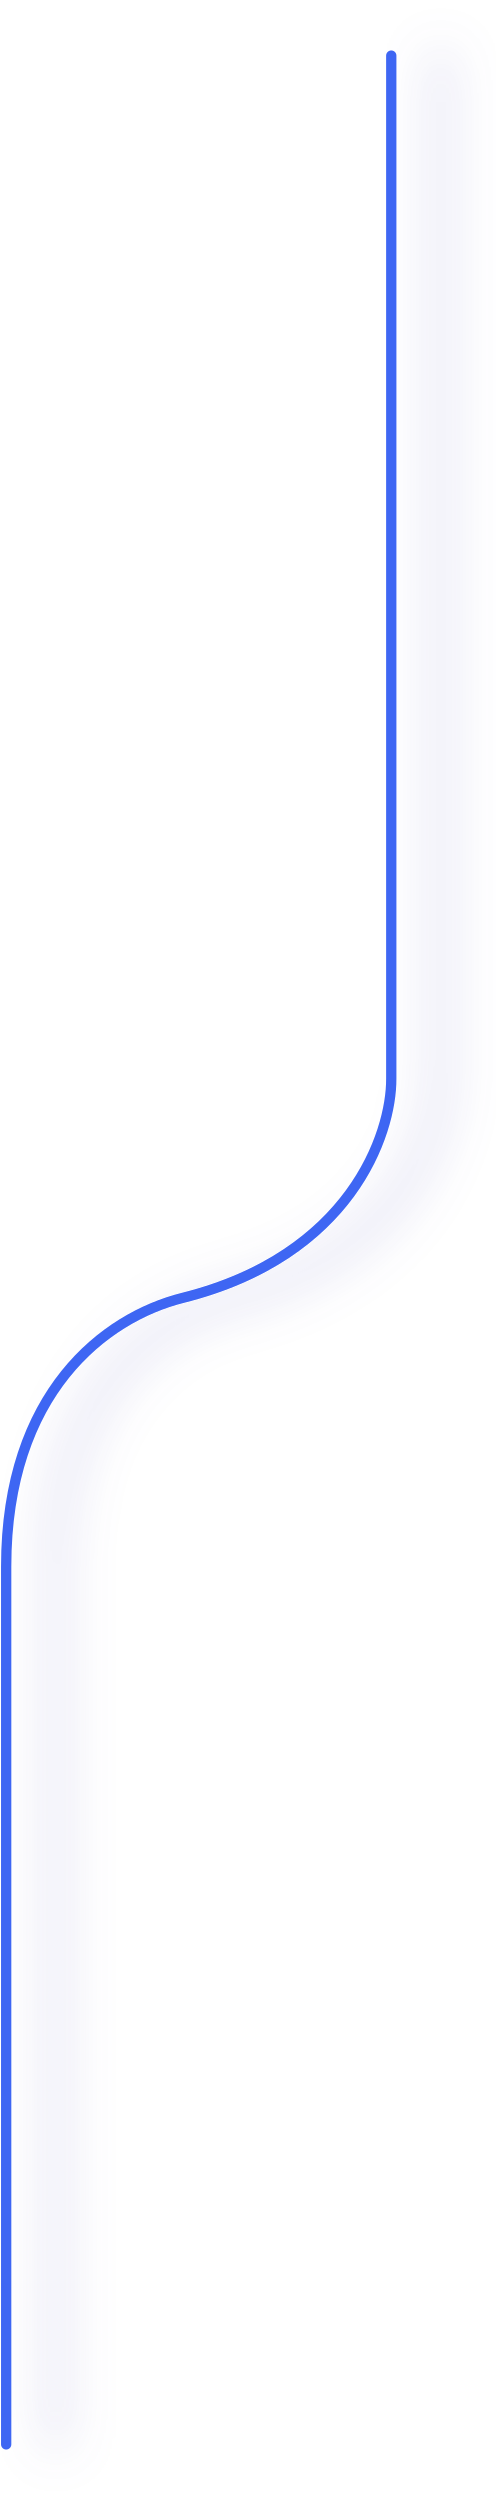
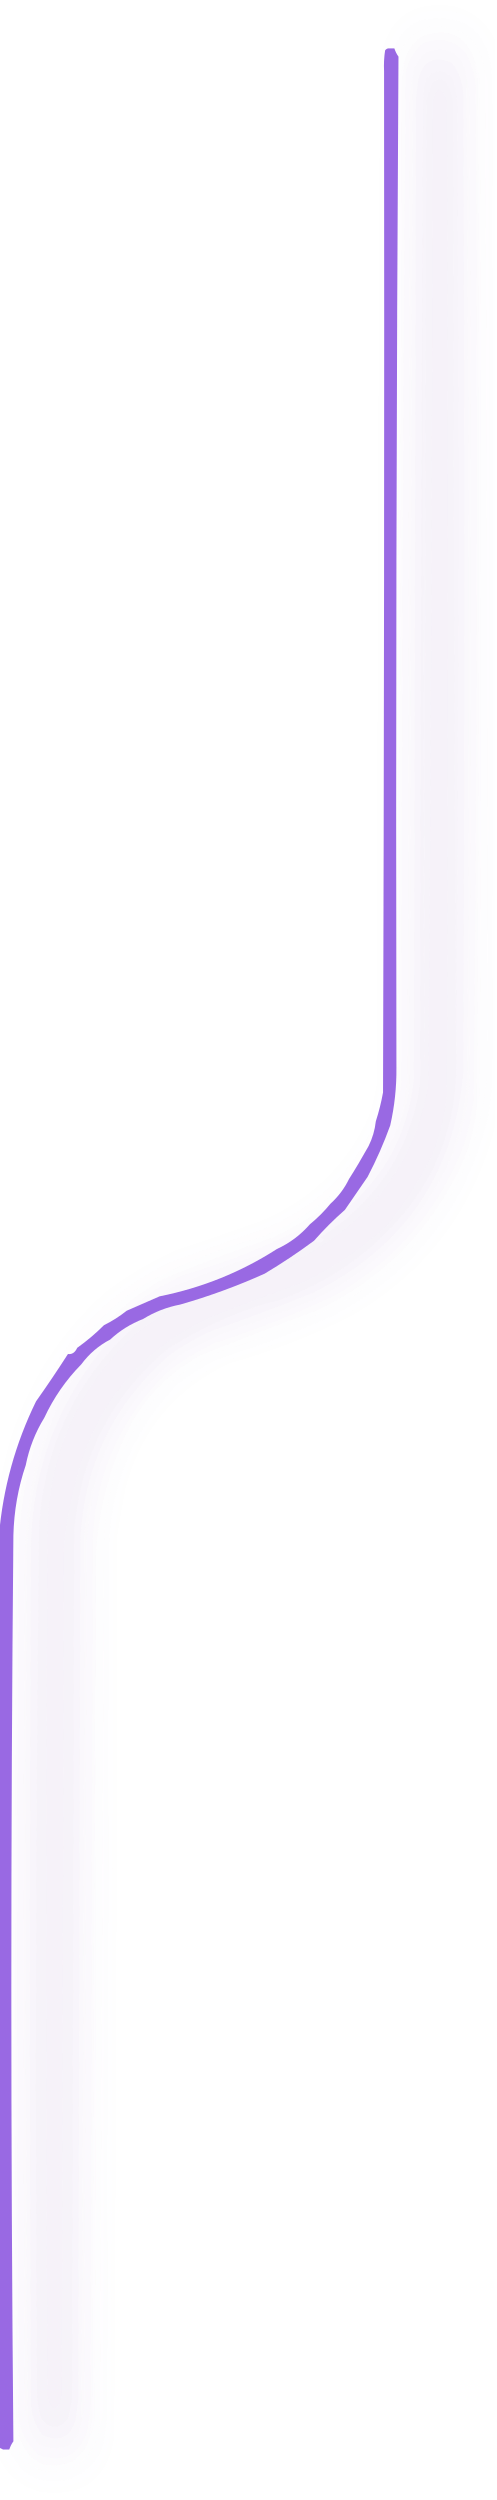
- <svg xmlns="http://www.w3.org/2000/svg" width="241" height="1214" viewBox="0 0 241 1214" fill="none">
-   <g filter="url(#filter0_d_36_124)">
-     <path d="M189.999 27V523.786C190.165 550.774 170.152 609.849 88.77 630.24C50.872 639.736 3 676.32 3 760.684C3 845.047 3 1080.05 3 1187" stroke="#3E66F3" stroke-width="5" stroke-linecap="round" />
+ <svg xmlns="http://www.w3.org/2000/svg" version="1.1" width="241px" height="1214px" style="shape-rendering:geometricPrecision; text-rendering:geometricPrecision; image-rendering:optimizeQuality; fill-rule:evenodd; clip-rule:evenodd">
+   <g>
+     <path style="opacity:0.004" fill="#000000" d="M 240.5,19.5 C 240.5,22.167 240.5,24.833 240.5,27.5C 235.305,9.388 223.305,2.222 204.5,6C 196.268,9.373 190.935,15.207 188.5,23.5C 187.883,23.611 187.383,23.944 187,24.5C 186.502,27.817 186.335,31.15 186.5,34.5C 185.667,197.333 185.167,360.333 185,523.5C 181.449,548.697 169.282,568.531 148.5,583C 141.487,587.508 134.153,591.508 126.5,595C 112.897,599.868 99.23,604.534 85.5,609C 43.715,629.022 16.882,661.522 5,706.5C 3.075,715.957 1.242,725.29 -0.5,734.5C -0.5,730.833 -0.5,727.167 -0.5,723.5C 5.327,685.678 22.327,653.844 50.5,628C 61.338,619.742 73.004,612.742 85.5,607C 99.252,602.527 112.919,597.861 126.5,593C 150.573,582.926 168.073,566.092 179,542.5C 180.76,537.277 182.093,531.944 183,526.5C 183.167,360.832 183.667,195.166 184.5,29.5C 187.865,8.971 199.865,0.138 220.5,3C 229.762,5.434 236.428,10.934 240.5,19.5 Z" />
  </g>
-   <defs>
-     <filter id="filter0_d_36_124" x="0.5" y="0.5" width="240" height="1213" filterUnits="userSpaceOnUse" color-interpolation-filters="sRGB">
-       <feFlood flood-opacity="0" result="BackgroundImageFix" />
-       <feColorMatrix in="SourceAlpha" type="matrix" values="0 0 0 0 0 0 0 0 0 0 0 0 0 0 0 0 0 0 127 0" result="hardAlpha" />
-       <feOffset dx="24" />
-       <feGaussianBlur stdDeviation="12" />
-       <feComposite in2="hardAlpha" operator="out" />
-       <feColorMatrix type="matrix" values="0 0 0 0 0.216 0 0 0 0 0.204 0 0 0 0 0.663 0 0 0 0.3 0" />
-       <feBlend mode="normal" in2="BackgroundImageFix" result="effect1_dropShadow_36_124" />
-       <feBlend mode="normal" in="SourceGraphic" in2="effect1_dropShadow_36_124" result="shape" />
-     </filter>
-   </defs>
+   <g>
+     <path style="opacity:0.004" fill="#6800cc" d="M 240.5,27.5 C 240.5,197.5 240.5,367.5 240.5,537.5C 229.147,590.619 198.147,627.452 147.5,648C 134.833,652.333 122.167,656.667 109.5,661C 80.699,674.836 63.532,697.669 58,729.5C 56.892,735.816 55.892,742.15 55,748.5C 54.667,891.833 54.333,1035.17 54,1178.5C 52.665,1198.84 41.832,1208.67 21.5,1208C 11.041,1205.7 4.374,1199.53 1.5,1189.5C 2.5,1189.5 3.5,1189.5 4.5,1189.5C 9.987,1202.24 19.654,1207.08 33.5,1204C 41.641,1201.19 47.141,1195.69 50,1187.5C 50.76,1183.18 51.426,1178.85 52,1174.5C 52.333,1032.83 52.667,891.167 53,749.5C 54.303,719.213 65.47,693.379 86.5,672C 93.174,666.659 100.507,662.325 108.5,659C 126.555,653.316 144.222,646.649 161.5,639C 201.247,618.252 226.414,586.085 237,542.5C 237.813,537.185 238.479,531.852 239,526.5C 239.667,363.833 239.667,201.167 239,38.5C 237.99,15.134 226.157,5.634 203.5,10C 197.527,12.803 193.527,17.303 191.5,23.5C 190.5,23.5 189.5,23.5 188.5,23.5C 190.935,15.207 196.268,9.373 204.5,6C 223.305,2.222 235.305,9.388 240.5,27.5 Z" />
+   </g>
+   <g>
+     <path style="opacity:0.008" fill="#3c0070" d="M 4.5,1189.5 C 4.989,1188 5.655,1186.67 6.5,1185.5C 12.365,1199.26 22.365,1203.43 36.5,1198C 43.438,1192.97 47.438,1186.13 48.5,1177.5C 49.309,1175.71 49.809,1173.71 50,1171.5C 50.5,1031.17 50.667,890.834 50.5,750.5C 50.87,724.557 58.703,701.223 74,680.5C 83.203,669.628 94.369,661.461 107.5,656C 129.422,649.473 150.422,640.806 170.5,630C 209.949,604.945 231.949,569.111 236.5,522.5C 237.666,362.334 237.833,202.001 237,41.5C 236.809,39.292 236.309,37.292 235.5,35.5C 233.512,19.331 224.512,11.831 208.5,13C 200.984,15.351 195.984,20.184 193.5,27.5C 192.655,26.328 191.989,24.995 191.5,23.5C 193.527,17.303 197.527,12.803 203.5,10C 226.157,5.634 237.99,15.134 239,38.5C 239.667,201.167 239.667,363.833 239,526.5C 238.479,531.852 237.813,537.185 237,542.5C 226.414,586.085 201.247,618.252 161.5,639C 144.222,646.649 126.555,653.316 108.5,659C 100.507,662.325 93.174,666.659 86.5,672C 65.47,693.379 54.303,719.213 53,749.5C 52.667,891.167 52.333,1032.83 52,1174.5C 51.426,1178.85 50.76,1183.18 50,1187.5C 47.141,1195.69 41.641,1201.19 33.5,1204C 19.654,1207.08 9.987,1202.24 4.5,1189.5 Z" />
+   </g>
+   <g>
+     <path style="opacity:0.012" fill="#65438d" d="M 235.5,35.5 C 236.49,197.821 236.824,360.154 236.5,522.5C 231.949,569.111 209.949,604.945 170.5,630C 150.422,640.806 129.422,649.473 107.5,656C 94.369,661.461 83.203,669.628 74,680.5C 58.703,701.223 50.87,724.557 50.5,750.5C 49.822,892.678 49.156,1035.01 48.5,1177.5C 47.438,1186.13 43.438,1192.97 36.5,1198C 22.365,1203.43 12.365,1199.26 6.5,1185.5C 5.171,1038.69 5.171,892.027 6.5,745.5C 6.333,888.5 6.5,1031.5 7,1174.5C 7.406,1177.74 8.239,1180.74 9.5,1183.5C 14.068,1196.28 22.734,1200.11 35.5,1195C 39.59,1192.09 42.256,1188.26 43.5,1183.5C 44.761,1180.74 45.594,1177.74 46,1174.5C 46.5,1034.83 46.667,895.167 46.5,755.5C 47.613,733.467 53.113,712.467 63,692.5C 71.167,677.667 82.667,666.167 97.5,658C 116.422,650.47 135.422,643.137 154.5,636C 186.781,620.385 210.281,596.219 225,563.5C 228.427,555.127 230.593,546.46 231.5,537.5C 232.314,535.369 232.814,533.036 233,530.5C 233.667,366.5 233.667,202.5 233,38.5C 232.594,35.258 231.761,32.258 230.5,29.5C 225.932,16.72 217.266,12.887 204.5,18C 200.41,20.91 197.744,24.744 196.5,29.5C 195.239,32.258 194.406,35.258 194,38.5C 193.5,198.166 193.333,357.833 193.5,517.5C 193.5,518.167 193.167,518.5 192.5,518.5C 192.171,354.805 192.504,191.139 193.5,27.5C 195.984,20.184 200.984,15.351 208.5,13C 224.512,11.831 233.512,19.331 235.5,35.5 Z" />
+   </g>
+   <g>
+     <path style="opacity:0.844" fill="#864ede" d="M 188.5,23.5 C 189.5,23.5 190.5,23.5 191.5,23.5C 191.989,24.995 192.655,26.328 193.5,27.5C 192.504,191.139 192.171,354.805 192.5,518.5C 192.59,527.956 191.59,537.29 189.5,546.5C 186.426,555.04 182.76,563.373 178.5,571.5C 174.808,576.851 171.141,582.185 167.5,587.5C 162.167,592.167 157.167,597.167 152.5,602.5C 144.767,608.233 136.767,613.566 128.5,618.5C 115.201,624.489 101.534,629.489 87.5,633.5C 80.997,634.759 74.997,637.093 69.5,640.5C 63.486,642.835 58.152,646.169 53.5,650.5C 47.919,653.413 43.253,657.413 39.5,662.5C 32.023,670.113 26.023,678.779 21.5,688.5C 17.149,695.551 14.149,703.218 12.5,711.5C 8.792,722.407 6.792,733.74 6.5,745.5C 5.171,892.027 5.171,1038.69 6.5,1185.5C 5.655,1186.67 4.989,1188 4.5,1189.5C 3.5,1189.5 2.5,1189.5 1.5,1189.5C 0.833,1189.17 0.167,1188.83 -0.5,1188.5C -0.5,1040.83 -0.5,893.167 -0.5,745.5C 1.462,722.675 7.462,701.008 17.5,680.5C 22.804,673.011 27.97,665.344 33,657.5C 34.958,657.791 36.458,656.791 37.5,654.5C 42.127,651.209 46.46,647.542 50.5,643.5C 54.439,641.554 58.106,639.221 61.5,636.5C 66.902,634.128 72.235,631.795 77.5,629.5C 98.069,625.37 117.069,617.704 134.5,606.5C 140.687,603.647 146.021,599.647 150.5,594.5C 154.14,591.527 157.473,588.194 160.5,584.5C 164.294,581.047 167.294,577.047 169.5,572.5C 172.505,567.805 175.671,562.472 179,556.5C 180.881,552.693 182.047,548.693 182.5,544.5C 183.976,539.931 185.142,535.265 186,530.5C 186.5,365.167 186.667,199.834 186.5,34.5C 186.335,31.15 186.502,27.817 187,24.5C 187.383,23.944 187.883,23.611 188.5,23.5 Z" />
+   </g>
+   <g>
+     <path style="opacity:0.016" fill="#6b2dac" d="M 196.5,29.5 C 196.326,32.874 195.826,36.207 195,39.5C 194.833,199.001 194.333,358.334 193.5,517.5C 193.333,357.833 193.5,198.166 194,38.5C 194.406,35.258 195.239,32.258 196.5,29.5 Z" />
+   </g>
+   <g>
+     <path style="opacity:0.016" fill="#6b2dac" d="M 230.5,29.5 C 231.761,32.258 232.594,35.258 233,38.5C 233.667,202.5 233.667,366.5 233,530.5C 232.814,533.036 232.314,535.369 231.5,537.5C 232.656,371.511 232.822,205.511 232,39.5C 231.174,36.207 230.674,32.874 230.5,29.5 Z" />
+   </g>
+   <g>
+     <path style="opacity:0.004" fill="#6800cc" d="M 186.5,34.5 C 186.667,199.834 186.5,365.167 186,530.5C 185.142,535.265 183.976,539.931 182.5,544.5C 171.232,569.266 152.898,586.766 127.5,597C 112.424,602.136 97.424,607.47 82.5,613C 52.478,627.52 30.812,650.02 17.5,680.5C 7.462,701.008 1.462,722.675 -0.5,745.5C -0.5,741.833 -0.5,738.167 -0.5,734.5C 1.242,725.29 3.075,715.957 5,706.5C 16.882,661.522 43.715,629.022 85.5,609C 99.23,604.534 112.897,599.868 126.5,595C 134.153,591.508 141.487,587.508 148.5,583C 169.282,568.531 181.449,548.697 185,523.5C 185.167,360.333 185.667,197.333 186.5,34.5 Z" />
+   </g>
+   <g>
+     <path style="opacity:0.008" fill="#9600df" d="M 235.5,35.5 C 236.309,37.292 236.809,39.292 237,41.5C 237.833,202.001 237.666,362.334 236.5,522.5C 236.824,360.154 236.49,197.821 235.5,35.5 Z" />
+   </g>
+   <g>
+     <path style="opacity:0.055" fill="#5e2795" d="M 221.5,521.5 C 220.414,550.305 210.081,574.972 190.5,595.5C 190.631,594.761 190.464,594.094 190,593.5C 189.292,594.381 188.458,595.047 187.5,595.5C 196.327,584.809 203.827,573.142 210,560.5C 213.749,551.172 216.082,541.505 217,531.5C 217.667,370.833 217.667,210.167 217,49.5C 214.667,41.5 212.333,41.5 210,49.5C 209.989,208.522 209.322,367.522 208,526.5C 202.786,558.374 186.953,583.541 160.5,602C 150.621,609.051 139.954,614.551 128.5,618.5C 136.767,613.566 144.767,608.233 152.5,602.5C 154.372,603.795 156.038,603.628 157.5,602C 156.833,601.667 156.167,601.333 155.5,601C 182.909,583.572 199.076,558.738 204,526.5C 204.167,366.999 204.667,207.666 205.5,48.5C 205.333,207.167 205.5,365.834 206,524.5C 206.333,366.167 206.667,207.833 207,49.5C 207.601,46.363 208.601,43.363 210,40.5C 212.333,37.833 214.667,37.833 217,40.5C 218.399,43.363 219.399,46.363 220,49.5C 220.167,207.001 220.667,364.334 221.5,521.5 Z" />
+   </g>
+   <g>
+     <path style="opacity:0.059" fill="#5e1e9a" d="M 187.5,595.5 C 175.27,606.629 161.603,615.796 146.5,623C 132.089,628.137 117.756,633.47 103.5,639C 68.713,654.799 46.546,681.299 37,718.5C 34.138,729.006 32.138,739.673 31,750.5C 30.667,888.167 30.333,1025.83 30,1163.5C 27.667,1171.5 25.333,1171.5 23,1163.5C 22.333,1024.5 22.333,885.5 23,746.5C 23.024,707.389 37.19,674.556 65.5,648C 72.468,642.518 79.801,637.684 87.5,633.5C 101.534,629.489 115.201,624.489 128.5,618.5C 139.954,614.551 150.621,609.051 160.5,602C 186.953,583.541 202.786,558.374 208,526.5C 209.322,367.522 209.989,208.522 210,49.5C 212.333,41.5 214.667,41.5 217,49.5C 217.667,210.167 217.667,370.833 217,531.5C 216.082,541.505 213.749,551.172 210,560.5C 203.827,573.142 196.327,584.809 187.5,595.5 Z" />
+   </g>
+   <g>
+     <path style="opacity:0.004" fill="#000000" d="M 240.5,537.5 C 240.5,540.5 240.5,543.5 240.5,546.5C 230.29,587.217 206.957,618.05 170.5,639C 151.622,648.627 131.955,656.294 111.5,662C 85.278,674.231 68.444,694.398 61,722.5C 59.505,730.144 58.172,737.811 57,745.5C 56.833,891.501 56.333,1037.5 55.5,1183.5C 52.135,1204.03 40.135,1212.86 19.5,1210C 10.238,1207.57 3.572,1202.07 -0.5,1193.5C -0.5,1191.83 -0.5,1190.17 -0.5,1188.5C 0.167,1188.83 0.833,1189.17 1.5,1189.5C 4.374,1199.53 11.041,1205.7 21.5,1208C 41.832,1208.67 52.665,1198.84 54,1178.5C 54.333,1035.17 54.667,891.833 55,748.5C 55.892,742.15 56.892,735.816 58,729.5C 63.532,697.669 80.699,674.836 109.5,661C 122.167,656.667 134.833,652.333 147.5,648C 198.147,627.452 229.147,590.619 240.5,537.5 Z" />
+   </g>
+   <g>
+     <path style="opacity:0.008" fill="#44017a" d="M 182.5,544.5 C 182.047,548.693 180.881,552.693 179,556.5C 175.671,562.472 172.505,567.805 169.5,572.5C 157.2,584.949 142.867,594.449 126.5,601C 105.293,606.609 85.293,614.942 66.5,626C 54.98,633.688 45.313,643.188 37.5,654.5C 36.458,656.791 34.958,657.791 33,657.5C 27.97,665.344 22.804,673.011 17.5,680.5C 30.812,650.02 52.478,627.52 82.5,613C 97.424,607.47 112.424,602.136 127.5,597C 152.898,586.766 171.232,569.266 182.5,544.5 Z" />
+   </g>
+   <g>
+     <path style="opacity:0.012" fill="#6a4694" d="M 169.5,572.5 C 167.294,577.047 164.294,581.047 160.5,584.5C 151.716,590.733 142.383,596.233 132.5,601C 114.567,607.087 96.9,613.754 79.5,621C 68.61,627.09 58.944,634.59 50.5,643.5C 46.46,647.542 42.127,651.209 37.5,654.5C 45.313,643.188 54.98,633.688 66.5,626C 85.293,614.942 105.293,606.609 126.5,601C 142.867,594.449 157.2,584.949 169.5,572.5 Z" />
+   </g>
+   <g>
+     <path style="opacity:0.02" fill="#5f2798" d="M 160.5,584.5 C 157.473,588.194 154.14,591.527 150.5,594.5C 131.063,604.706 110.729,612.873 89.5,619C 79.261,623.607 69.928,629.44 61.5,636.5C 58.106,639.221 54.439,641.554 50.5,643.5C 58.944,634.59 68.61,627.09 79.5,621C 96.9,613.754 114.567,607.087 132.5,601C 142.383,596.233 151.716,590.733 160.5,584.5 Z" />
+   </g>
+   <g>
+     <path style="opacity:0.055" fill="#5f2897" d="M 190.5,595.5 C 175.517,611.52 157.517,623.353 136.5,631C 116.813,636.11 98.48,644.11 81.5,655C 53.824,678.181 38.657,708.015 36,744.5C 35.667,884.5 35.333,1024.5 35,1164.5C 34.548,1167.88 33.882,1171.21 33,1174.5C 28.667,1179.83 24.333,1179.83 20,1174.5C 19.118,1171.21 18.452,1167.88 18,1164.5C 17.026,1023.49 17.36,882.488 19,741.5C 21.524,700.451 38.358,666.785 69.5,640.5C 74.997,637.093 80.997,634.759 87.5,633.5C 79.801,637.684 72.468,642.518 65.5,648C 37.19,674.556 23.024,707.389 23,746.5C 22.333,885.5 22.333,1024.5 23,1163.5C 25.333,1171.5 27.667,1171.5 30,1163.5C 30.333,1025.83 30.667,888.167 31,750.5C 32.138,739.673 34.138,729.006 37,718.5C 46.546,681.299 68.713,654.799 103.5,639C 117.756,633.47 132.089,628.137 146.5,623C 161.603,615.796 175.27,606.629 187.5,595.5C 188.458,595.047 189.292,594.381 190,593.5C 190.464,594.094 190.631,594.761 190.5,595.5 Z" />
+   </g>
+   <g>
+     <path style="opacity:0.024" fill="#5b099b" d="M 150.5,594.5 C 146.021,599.647 140.687,603.647 134.5,606.5C 117.268,611.967 100.268,618.134 83.5,625C 80.734,626.431 78.734,627.931 77.5,629.5C 72.235,631.795 66.902,634.128 61.5,636.5C 69.928,629.44 79.261,623.607 89.5,619C 110.729,612.873 131.063,604.706 150.5,594.5 Z" />
+   </g>
+   <g>
+     <path style="opacity:0.035" fill="#602997" d="M 134.5,606.5 C 117.069,617.704 98.069,625.37 77.5,629.5C 78.734,627.931 80.734,626.431 83.5,625C 100.268,618.134 117.268,611.967 134.5,606.5 Z" />
+   </g>
+   <g>
+     <path style="opacity:0.02" fill="#59248e" d="M 230.5,29.5 C 230.674,32.874 231.174,36.207 232,39.5C 232.822,205.511 232.656,371.511 231.5,537.5C 230.593,546.46 228.427,555.127 225,563.5C 210.281,596.219 186.781,620.385 154.5,636C 135.422,643.137 116.422,650.47 97.5,658C 82.667,666.167 71.167,677.667 63,692.5C 53.113,712.467 47.613,733.467 46.5,755.5C 45.667,894.666 45.167,1034 45,1173.5C 44.174,1176.79 43.674,1180.13 43.5,1183.5C 42.256,1188.26 39.59,1192.09 35.5,1195C 22.734,1200.11 14.068,1196.28 9.5,1183.5C 9.326,1180.13 8.826,1176.79 8,1173.5C 7.333,1030.83 7.333,888.167 8,745.5C 8.988,734.084 10.488,722.751 12.5,711.5C 14.149,703.218 17.149,695.551 21.5,688.5C 13.679,709.772 9.513,731.772 9,754.5C 8.333,892.167 8.333,1029.83 9,1167.5C 8.301,1177.23 11.468,1185.4 18.5,1192C 29.865,1196.22 37.698,1192.72 42,1181.5C 43.061,1176.9 43.727,1172.23 44,1167.5C 44.333,1027.5 44.667,887.5 45,747.5C 46.479,715.387 58.646,688.221 81.5,666C 88.667,660.58 96.334,655.913 104.5,652C 124.389,645.704 143.722,638.038 162.5,629C 191.952,612.218 212.785,588.052 225,556.5C 227.297,549.312 228.964,541.978 230,534.5C 231.648,371.514 231.982,208.514 231,45.5C 231.211,38.345 229.545,31.678 226,25.5C 220.296,19.402 213.462,17.902 205.5,21C 200.996,24.84 198.162,29.673 197,35.5C 195.681,198.482 195.014,361.482 195,524.5C 194.355,532.253 192.522,539.587 189.5,546.5C 191.59,537.29 192.59,527.956 192.5,518.5C 193.167,518.5 193.5,518.167 193.5,517.5C 194.333,358.334 194.833,199.001 195,39.5C 195.826,36.207 196.326,32.874 196.5,29.5C 197.744,24.744 200.41,20.91 204.5,18C 217.266,12.887 225.932,16.72 230.5,29.5 Z" />
+   </g>
+   <g>
+     <path style="opacity:0.024" fill="#5d07a0" d="M 21.5,688.5 C 26.023,678.779 32.023,670.113 39.5,662.5C 36.94,667.277 34.107,671.944 31,676.5C 28.596,680.635 26.763,684.968 25.5,689.5C 21.607,697.007 18.773,705.007 17,713.5C 14.091,727.349 12.424,741.349 12,755.5C 11.333,892.5 11.333,1029.5 12,1166.5C 12.181,1169.69 12.681,1172.69 13.5,1175.5C 15.242,1186.75 21.575,1190.92 32.5,1188C 36.783,1184.93 39.116,1180.77 39.5,1175.5C 40.319,1172.69 40.819,1169.69 41,1166.5C 41.333,1027.17 41.667,887.833 42,748.5C 42.96,738.406 44.46,728.406 46.5,718.5C 53.891,692.555 68.557,671.722 90.5,656C 95.833,653.333 101.167,650.667 106.5,648C 122.064,642.923 137.398,637.257 152.5,631C 181.015,616.984 202.349,595.818 216.5,567.5C 224.061,553.226 227.894,537.893 228,521.5C 228.667,363.167 228.667,204.833 228,46.5C 227.819,43.305 227.319,40.305 226.5,37.5C 224.758,26.248 218.425,22.081 207.5,25C 203.217,28.065 200.884,32.232 200.5,37.5C 199.681,40.305 199.181,43.305 199,46.5C 198.667,205.5 198.333,364.5 198,523.5C 197.153,530.567 195.986,537.567 194.5,544.5C 191.826,550.983 188.659,557.317 185,563.5C 183.054,566.42 180.887,569.087 178.5,571.5C 182.76,563.373 186.426,555.04 189.5,546.5C 192.522,539.587 194.355,532.253 195,524.5C 195.014,361.482 195.681,198.482 197,35.5C 198.162,29.673 200.996,24.84 205.5,21C 213.462,17.902 220.296,19.402 226,25.5C 229.545,31.678 231.211,38.345 231,45.5C 231.982,208.514 231.648,371.514 230,534.5C 228.964,541.978 227.297,549.312 225,556.5C 212.785,588.052 191.952,612.218 162.5,629C 143.722,638.038 124.389,645.704 104.5,652C 96.334,655.913 88.667,660.58 81.5,666C 58.646,688.221 46.479,715.387 45,747.5C 44.667,887.5 44.333,1027.5 44,1167.5C 43.727,1172.23 43.061,1176.9 42,1181.5C 37.698,1192.72 29.865,1196.22 18.5,1192C 11.468,1185.4 8.301,1177.23 9,1167.5C 8.333,1029.83 8.333,892.167 9,754.5C 9.513,731.772 13.679,709.772 21.5,688.5 Z" />
+   </g>
+   <g>
+     <path style="opacity:0.031" fill="#5f3391" d="M 25.5,689.5 C 17.419,711.409 13.252,734.075 13,757.5C 12.183,896.842 12.35,1036.18 13.5,1175.5C 12.681,1172.69 12.181,1169.69 12,1166.5C 11.333,1029.5 11.333,892.5 12,755.5C 12.424,741.349 14.091,727.349 17,713.5C 18.773,705.007 21.607,697.007 25.5,689.5 Z" />
+   </g>
+   <g>
+     <path style="opacity:0.031" fill="#5f3391" d="M 226.5,37.5 C 227.319,40.305 227.819,43.305 228,46.5C 228.667,204.833 228.667,363.167 228,521.5C 227.894,537.893 224.061,553.226 216.5,567.5C 223.124,552.218 226.624,536.218 227,519.5C 227.819,358.825 227.653,198.158 226.5,37.5 Z" />
+   </g>
+   <g>
+     <path style="opacity:0.031" fill="#5f3391" d="M 200.5,37.5 C 199.681,200.491 199.181,363.491 199,526.5C 198.307,532.828 196.807,538.828 194.5,544.5C 195.986,537.567 197.153,530.567 198,523.5C 198.333,364.5 198.667,205.5 199,46.5C 199.181,43.305 199.681,40.305 200.5,37.5 Z" />
+   </g>
+   <g>
+     <path style="opacity:0.035" fill="#642a9e" d="M 226.5,37.5 C 227.653,198.158 227.819,358.825 227,519.5C 226.624,536.218 223.124,552.218 216.5,567.5C 202.349,595.818 181.015,616.984 152.5,631C 137.398,637.257 122.064,642.923 106.5,648C 101.167,650.667 95.833,653.333 90.5,656C 68.557,671.722 53.891,692.555 46.5,718.5C 43.428,727.113 41.595,736.113 41,745.5C 40.817,888.842 40.317,1032.18 39.5,1175.5C 39.116,1180.77 36.783,1184.93 32.5,1188C 21.575,1190.92 15.242,1186.75 13.5,1175.5C 12.35,1036.18 12.183,896.842 13,757.5C 13.252,734.075 17.419,711.409 25.5,689.5C 26.763,684.968 28.596,680.635 31,676.5C 34.107,671.944 36.94,667.277 39.5,662.5C 43.253,657.413 47.919,653.413 53.5,650.5C 27.566,680.45 14.732,715.45 15,755.5C 14.333,892.167 14.333,1028.83 15,1165.5C 14.948,1171.84 16.781,1177.51 20.5,1182.5C 29.55,1186.22 35.05,1183.22 37,1173.5C 37.333,1170.83 37.667,1168.17 38,1165.5C 38.333,1026.5 38.667,887.5 39,748.5C 40.555,711.896 55.055,681.73 82.5,658C 89.011,653.241 96.011,649.241 103.5,646C 119.655,640.393 135.655,634.393 151.5,628C 196.256,605.98 220.756,570.147 225,520.5C 225.667,362.833 225.667,205.167 225,47.5C 225.052,41.158 223.219,35.492 219.5,30.5C 210.45,26.777 204.95,29.777 203,39.5C 202.667,42.167 202.333,44.833 202,47.5C 201.667,206.167 201.333,364.833 201,523.5C 198.487,549.531 187.321,570.865 167.5,587.5C 171.141,582.185 174.808,576.851 178.5,571.5C 180.887,569.087 183.054,566.42 185,563.5C 188.659,557.317 191.826,550.983 194.5,544.5C 196.807,538.828 198.307,532.828 199,526.5C 199.181,363.491 199.681,200.491 200.5,37.5C 200.884,32.232 203.217,28.065 207.5,25C 218.425,22.081 224.758,26.248 226.5,37.5 Z" />
+   </g>
+   <g>
+     <path style="opacity:0.031" fill="#5f3391" d="M 46.5,718.5 C 44.46,728.406 42.96,738.406 42,748.5C 41.667,887.833 41.333,1027.17 41,1166.5C 40.819,1169.69 40.319,1172.69 39.5,1175.5C 40.317,1032.18 40.817,888.842 41,745.5C 41.595,736.113 43.428,727.113 46.5,718.5 Z" />
+   </g>
+   <g>
+     <path style="opacity:0.016" fill="#6b2daa" d="M 12.5,711.5 C 10.488,722.751 8.988,734.084 8,745.5C 7.333,888.167 7.333,1030.83 8,1173.5C 8.826,1176.79 9.326,1180.13 9.5,1183.5C 8.239,1180.74 7.406,1177.74 7,1174.5C 6.5,1031.5 6.333,888.5 6.5,745.5C 6.792,733.74 8.792,722.407 12.5,711.5 Z" />
+   </g>
+   <g>
+     <path style="opacity:0.043" fill="#5d159a" d="M 53.5,650.5 C 58.152,646.169 63.486,642.835 69.5,640.5C 38.358,666.785 21.524,700.451 19,741.5C 17.36,882.488 17.026,1023.49 18,1164.5C 18.452,1167.88 19.118,1171.21 20,1174.5C 24.333,1179.83 28.667,1179.83 33,1174.5C 33.882,1171.21 34.548,1167.88 35,1164.5C 35.333,1024.5 35.667,884.5 36,744.5C 38.657,708.015 53.824,678.181 81.5,655C 98.48,644.11 116.813,636.11 136.5,631C 157.517,623.353 175.517,611.52 190.5,595.5C 210.081,574.972 220.414,550.305 221.5,521.5C 222.665,363.903 222.832,206.236 222,48.5C 221.548,45.123 220.882,41.789 220,38.5C 215.667,33.167 211.333,33.167 207,38.5C 205.957,41.757 205.457,45.09 205.5,48.5C 204.667,207.666 204.167,366.999 204,526.5C 199.076,558.738 182.909,583.572 155.5,601C 156.167,601.333 156.833,601.667 157.5,602C 156.038,603.628 154.372,603.795 152.5,602.5C 157.167,597.167 162.167,592.167 167.5,587.5C 187.321,570.865 198.487,549.531 201,523.5C 201.333,364.833 201.667,206.167 202,47.5C 202.333,44.833 202.667,42.167 203,39.5C 204.95,29.777 210.45,26.777 219.5,30.5C 223.219,35.492 225.052,41.158 225,47.5C 225.667,205.167 225.667,362.833 225,520.5C 220.756,570.147 196.256,605.98 151.5,628C 135.655,634.393 119.655,640.393 103.5,646C 96.011,649.241 89.011,653.241 82.5,658C 55.055,681.73 40.555,711.896 39,748.5C 38.667,887.5 38.333,1026.5 38,1165.5C 37.667,1168.17 37.333,1170.83 37,1173.5C 35.05,1183.22 29.55,1186.22 20.5,1182.5C 16.781,1177.51 14.948,1171.84 15,1165.5C 14.333,1028.83 14.333,892.167 15,755.5C 14.732,715.45 27.566,680.45 53.5,650.5 Z" />
+   </g>
+   <g>
+     <path style="opacity:0.051" fill="#642b9e" d="M 221.5,521.5 C 220.667,364.334 220.167,207.001 220,49.5C 219.399,46.363 218.399,43.363 217,40.5C 214.667,37.833 212.333,37.833 210,40.5C 208.601,43.363 207.601,46.363 207,49.5C 206.667,207.833 206.333,366.167 206,524.5C 205.5,365.834 205.333,207.167 205.5,48.5C 205.457,45.09 205.957,41.757 207,38.5C 211.333,33.167 215.667,33.167 220,38.5C 220.882,41.789 221.548,45.123 222,48.5C 222.832,206.236 222.665,363.903 221.5,521.5 Z" />
+   </g>
+   <g>
+     <path style="opacity:0.008" fill="#9600df" d="M 50.5,750.5 C 50.667,890.834 50.5,1031.17 50,1171.5C 49.809,1173.71 49.309,1175.71 48.5,1177.5C 49.156,1035.01 49.822,892.678 50.5,750.5 Z" />
+   </g>
+   <g>
+     <path style="opacity:0.016" fill="#6b2dac" d="M 46.5,755.5 C 46.667,895.167 46.5,1034.83 46,1174.5C 45.594,1177.74 44.761,1180.74 43.5,1183.5C 43.674,1180.13 44.174,1176.79 45,1173.5C 45.167,1034 45.667,894.666 46.5,755.5 Z" />
+   </g>
</svg>
